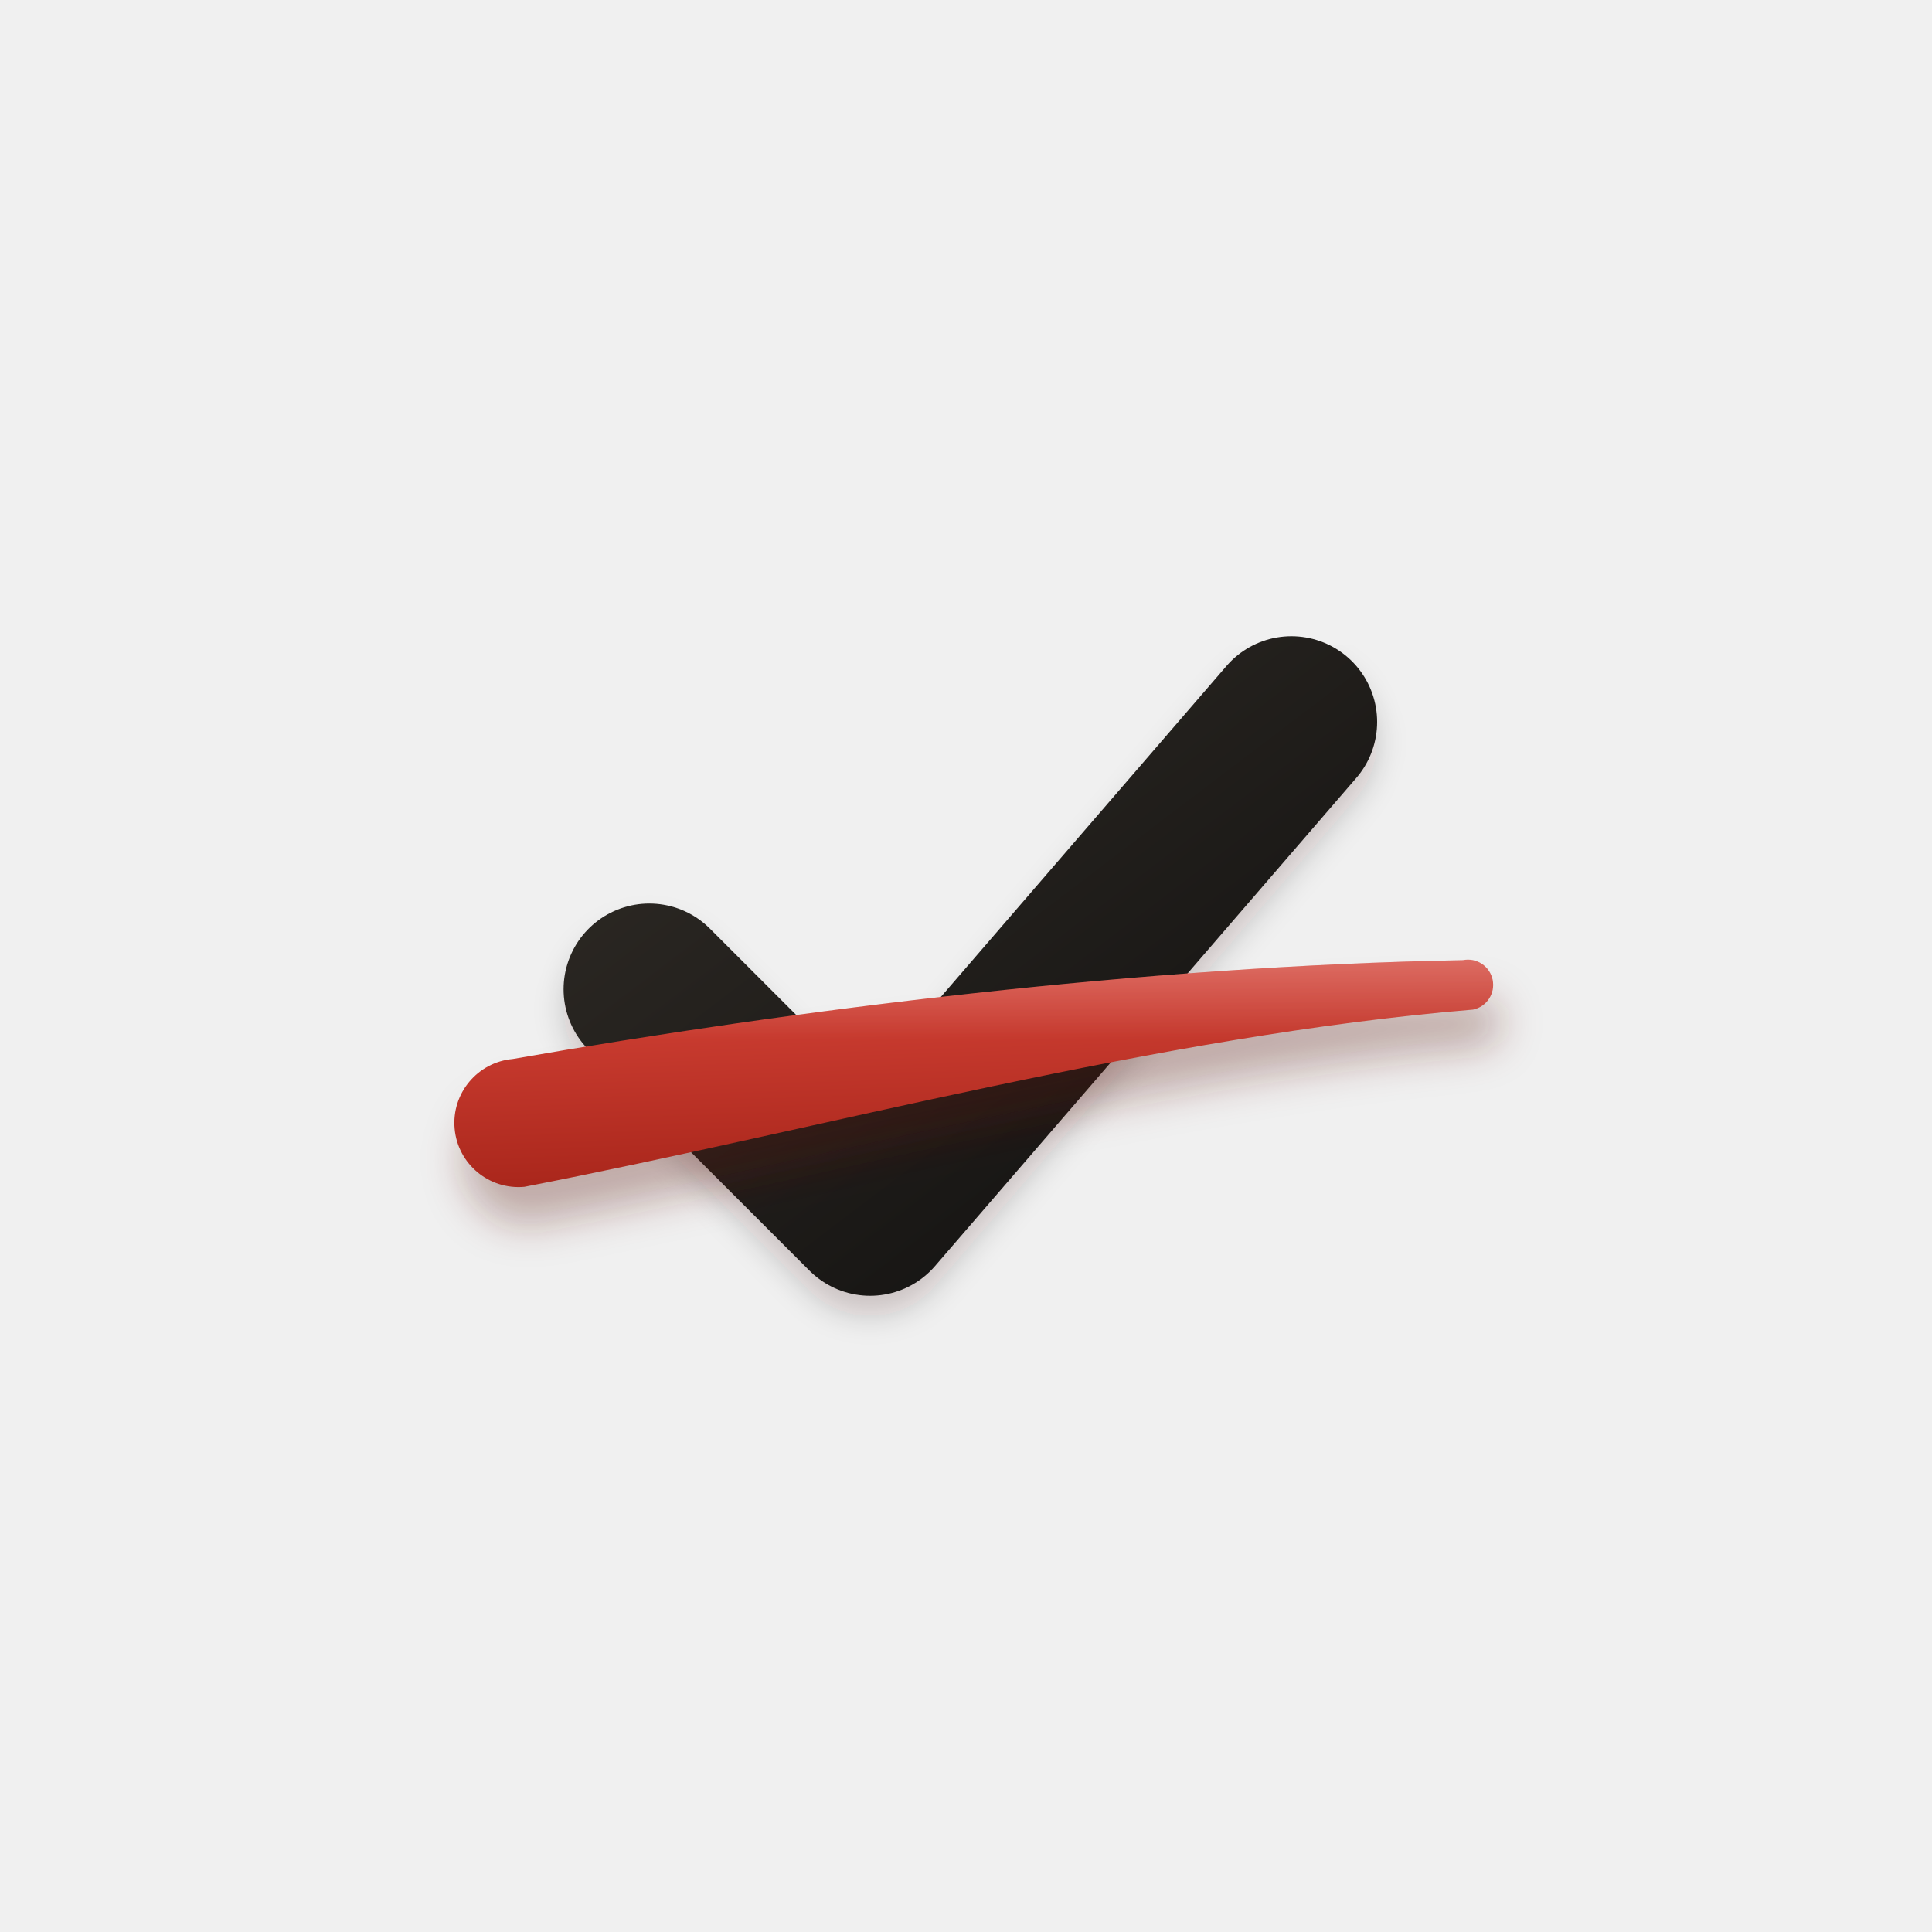
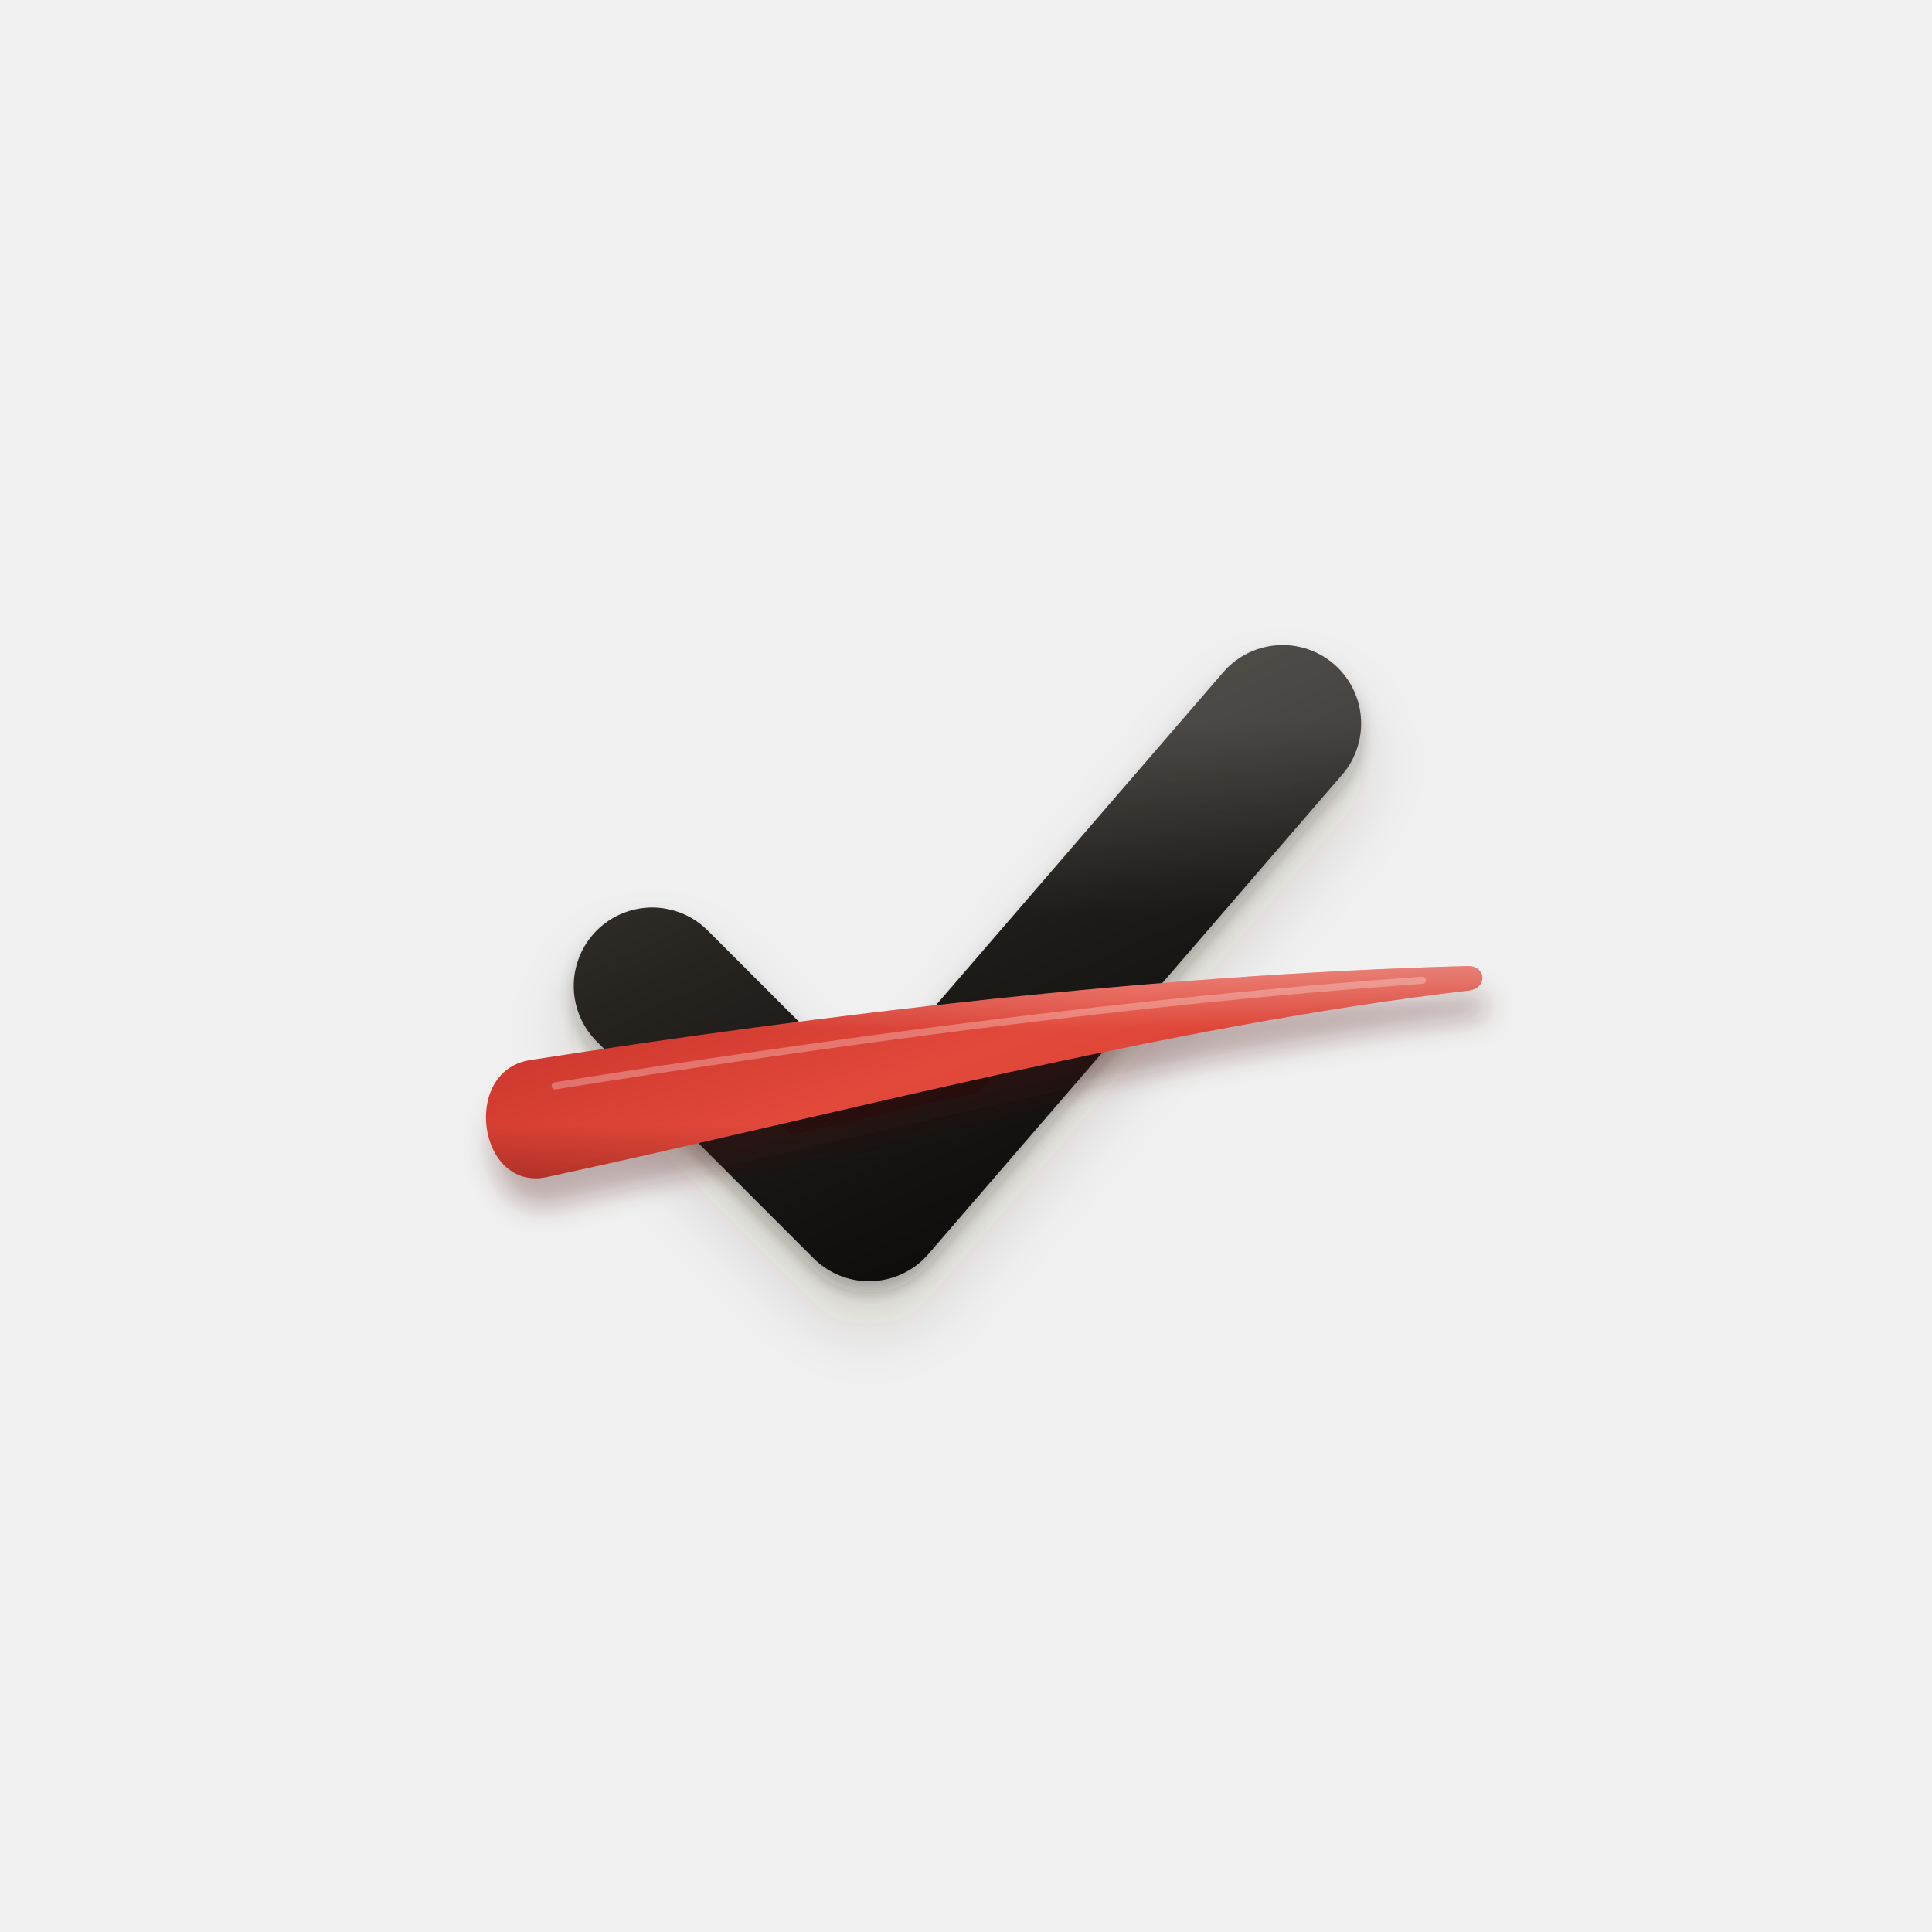
<svg xmlns="http://www.w3.org/2000/svg" viewBox="0 0 1024 1024" width="1024" height="1024">
  <defs>
-     <linearGradient id="ink" x1="0" y1="0" x2="1" y2="1">
-       <stop offset="0" stop-color="#2e2a25" />
-       <stop offset="1" stop-color="#121110" />
+     <linearGradient id="paper" x1="0" y1="0" x2="0.25" y2="1">
+       <stop offset="0" stop-color="#fcf9f3" />
+       <stop offset="1" stop-color="#ece5d8" />
    </linearGradient>
-     <linearGradient id="pen" x1="0" y1="0" x2="0.15" y2="1">
-       <stop offset="0" stop-color="#d9463a" />
-       <stop offset="1" stop-color="#a9261b" />
+     <radialGradient id="light" cx="0.3" cy="0.18" r="0.85">
+       <stop offset="0" stop-color="#ffffff" stop-opacity="0.85" />
+       <stop offset="0.6" stop-color="#ffffff" stop-opacity="0" />
+     </radialGradient>
+     <radialGradient id="edge" cx="0.5" cy="0.45" r="0.72">
+       <stop offset="0.62" stop-color="#b9a685" stop-opacity="0" />
+       <stop offset="1" stop-color="#b09c7b" stop-opacity="0.34" />
+     </radialGradient>
+     <filter id="grain" x="0" y="0" width="100%" height="100%">
+       <feTurbulence type="fractalNoise" baseFrequency="1.15" numOctaves="2" seed="11" />
+       <feColorMatrix values="0 0 0 0 0.33  0 0 0 0 0.28  0 0 0 0 0.2  0 0 0 1.3 -0.5" />
+     </filter>
+     <linearGradient id="ink" x1="0.1" y1="0" x2="0.7" y2="1">
+       <stop offset="0" stop-color="#3a352f" />
+       <stop offset="0.55" stop-color="#1d1b18" />
+       <stop offset="1" stop-color="#0e0d0c" />
    </linearGradient>
-     <linearGradient id="penHi" x1="0" y1="0" x2="0" y2="1">
-       <stop offset="0" stop-color="#ffffff" stop-opacity="0.22" />
-       <stop offset="0.35" stop-color="#ffffff" stop-opacity="0" />
+     <linearGradient id="inkSheen" x1="0" y1="0" x2="0" y2="1">
+       <stop offset="0" stop-color="#ffffff" stop-opacity="0.16" />
+       <stop offset="0.4" stop-color="#ffffff" stop-opacity="0" />
    </linearGradient>
-     <filter id="soft" x="-20%" y="-50%" width="140%" height="220%">
-       <feGaussianBlur stdDeviation="14" />
+     <linearGradient id="pen" x1="0" y1="0.2" x2="1" y2="0.8">
+       <stop offset="0" stop-color="#c8322a" />
+       <stop offset="0.45" stop-color="#e2493b" />
+       <stop offset="1" stop-color="#d23c2f" />
+     </linearGradient>
+     <linearGradient id="penShade" x1="0" y1="0" x2="0" y2="1">
+       <stop offset="0" stop-color="#ffffff" stop-opacity="0.32" />
+       <stop offset="0.3" stop-color="#ffffff" stop-opacity="0" />
+       <stop offset="0.75" stop-color="#5e0d08" stop-opacity="0" />
+       <stop offset="1" stop-color="#5e0d08" stop-opacity="0.35" />
+     </linearGradient>
+     <filter id="ambient" x="-30%" y="-30%" width="160%" height="170%">
+       <feGaussianBlur stdDeviation="22" />
    </filter>
-     <filter id="inkShadow" x="-20%" y="-20%" width="140%" height="150%">
-       <feGaussianBlur stdDeviation="10" />
+     <filter id="contact" x="-20%" y="-20%" width="140%" height="150%">
+       <feGaussianBlur stdDeviation="6" />
    </filter>
+     <filter id="penSoft" x="-20%" y="-80%" width="140%" height="260%">
+       <feGaussianBlur stdDeviation="9" />
+     </filter>
+     <clipPath id="tickClip">
+       <path d="M300 520 L452 672 L742 336" fill="none" stroke="#000" stroke-width="110" stroke-linecap="round" stroke-linejoin="round" />
+     </clipPath>
  </defs>
  <g transform="translate(512 512) scale(0.7) translate(-512 -512)">
-     <g transform="translate(512 512) scale(1.1) translate(-518 -504)">
-       <path d="M300 520 L452 672 L742 336" fill="none" stroke="#1c1a17" stroke-opacity="0.18" stroke-width="118" stroke-linecap="round" stroke-linejoin="round" transform="translate(0 14)" filter="url(#inkShadow)" />
-       <path d="M300 520 L452 672 L742 336" fill="none" stroke="url(#ink)" stroke-width="118" stroke-linecap="round" stroke-linejoin="round" />
-       <path d="M206 568 C400 534 640 504 860 500 A17 17 0 0 1 867 534 C650 552 420 616 214 656 A44 44 0 0 1 206 568 Z" fill="#5a120c" opacity="0.32" transform="translate(6 26)" filter="url(#soft)" />
-       <path d="M206 568 C400 534 640 504 860 500 A17 17 0 0 1 867 534 C650 552 420 616 214 656 A44 44 0 0 1 206 568 Z" fill="url(#pen)" />
-       <path d="M206 568 C400 534 640 504 860 500 A17 17 0 0 1 867 534 C650 552 420 616 214 656 A44 44 0 0 1 206 568 Z" fill="url(#penHi)" />
+     <g transform="translate(512 512) scale(1.08) translate(-520 -506)">
+       <path d="M300 520 L452 672 L742 336" fill="none" stroke="#3b2e1c" stroke-opacity="0.16" stroke-width="110" stroke-linecap="round" stroke-linejoin="round" transform="translate(0 30)" filter="url(#ambient)" />
+       <path d="M300 520 L452 672 L742 336" fill="none" stroke="#1a1714" stroke-opacity="0.28" stroke-width="110" stroke-linecap="round" stroke-linejoin="round" transform="translate(0 8)" filter="url(#contact)" />
+       <path d="M300 520 L452 672 L742 336" fill="none" stroke="url(#ink)" stroke-width="110" stroke-linecap="round" stroke-linejoin="round" />
+       <path d="M300 520 L452 672 L742 336" fill="none" stroke="url(#inkSheen)" stroke-width="110" stroke-linecap="round" stroke-linejoin="round" />
+       <path d="M214 572 C420 540 650 512 872 506 C884 506 886 520 874 523 C660 548 430 610 226 654 C178 664 166 580 214 572 Z" fill="#4a0d08" opacity="0.30" transform="translate(4 20)" filter="url(#penSoft)" />
+       <path d="M214 572 C420 540 650 512 872 506 C884 506 886 520 874 523 C660 548 430 610 226 654 C178 664 166 580 214 572 Z" fill="#2a0604" opacity="0.35" clip-path="url(#tickClip)" transform="translate(2 9)" />
+       <path d="M214 572 C420 540 650 512 872 506 C884 506 886 520 874 523 C660 548 430 610 226 654 C178 664 166 580 214 572 Z" fill="url(#pen)" />
+       <path d="M214 572 C420 540 650 512 872 506 C884 506 886 520 874 523 C660 548 430 610 226 654 C178 664 166 580 214 572 Z" fill="url(#penShade)" />
+       <path d="M232 590 C420 560 640 530 840 516" fill="none" stroke="#ffffff" stroke-opacity="0.28" stroke-width="5" stroke-linecap="round" />
    </g>
  </g>
</svg>
